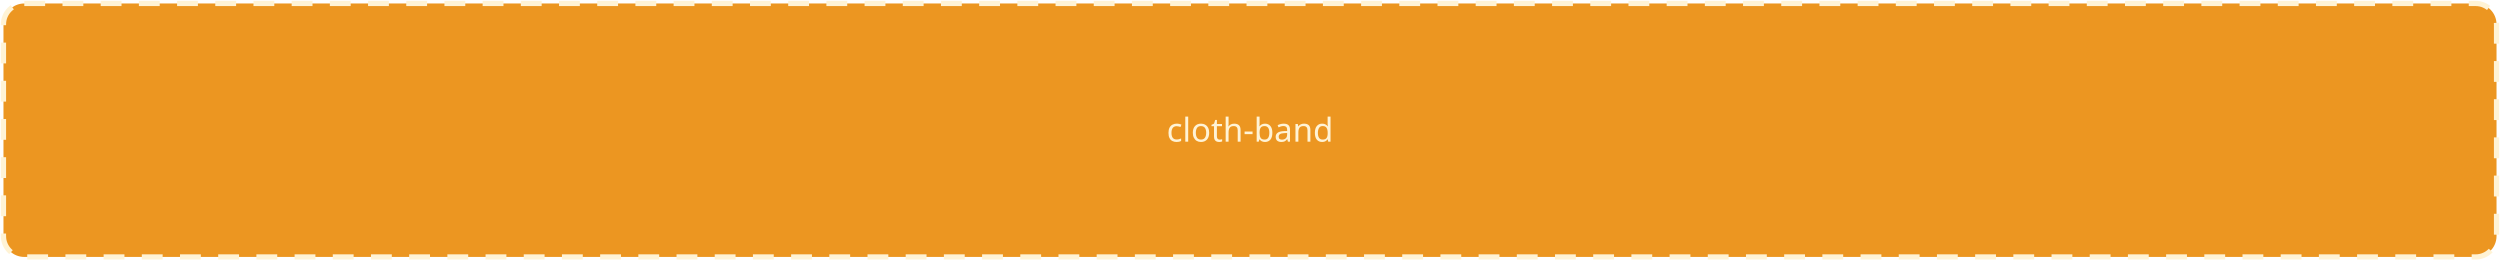
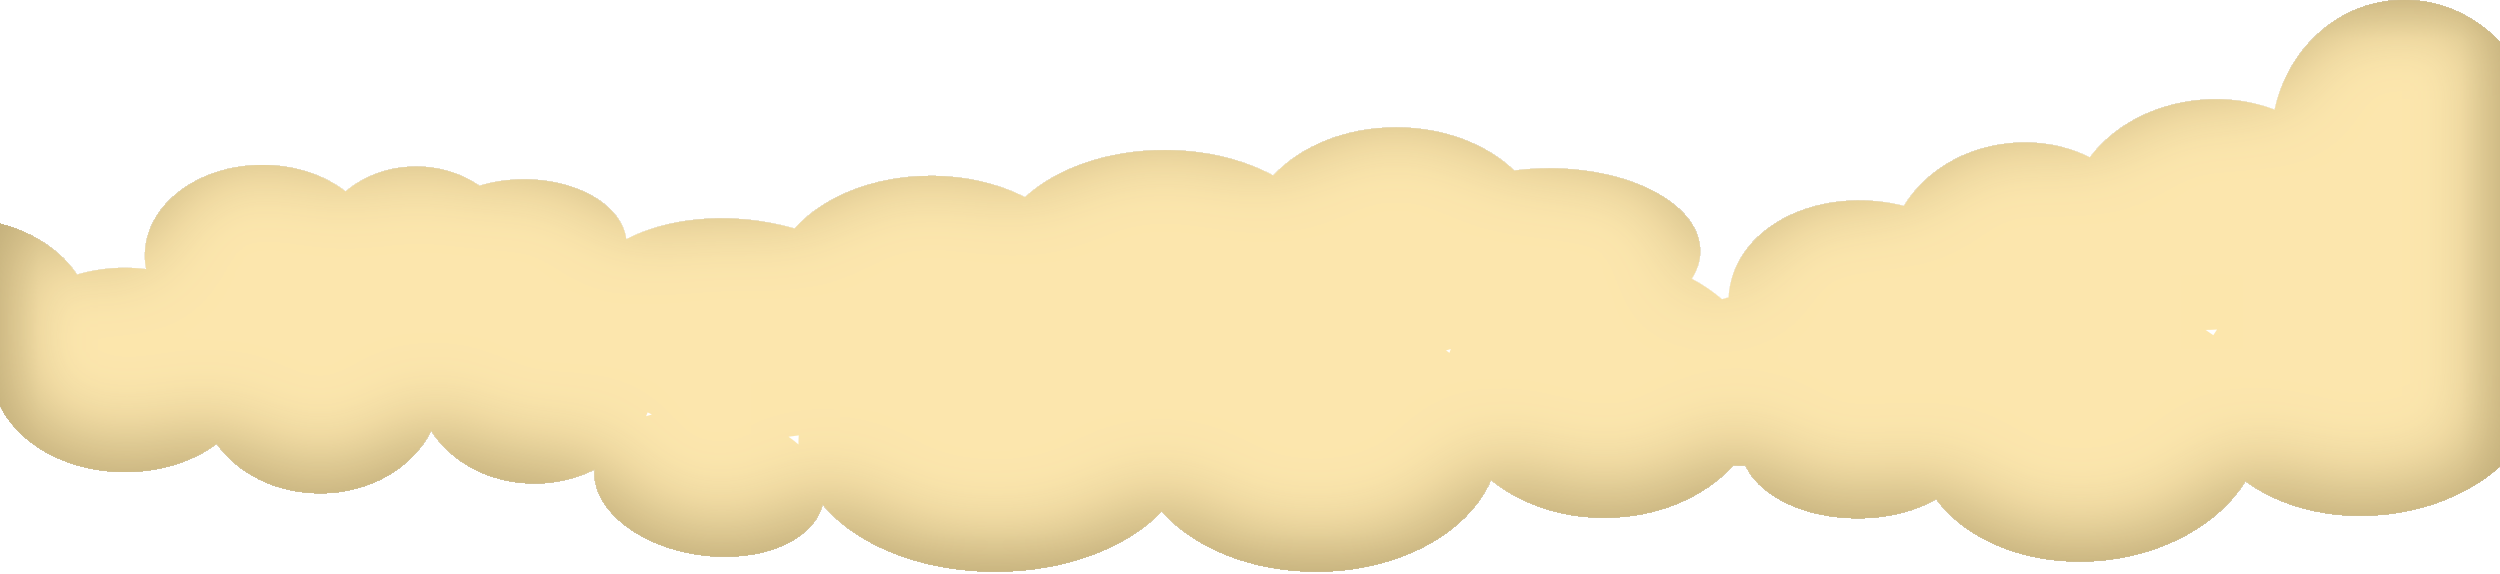
- <svg xmlns="http://www.w3.org/2000/svg" width="1440" height="150" viewBox="0 0 1440 150">
-   <rect x="2" y="2" width="1436" height="146" rx="12" fill="#ec9621" stroke="#fff3d5" stroke-width="3" stroke-dasharray="12 10" />
-   <text x="50%" y="50%" dominant-baseline="middle" text-anchor="middle" font-family="sans-serif" font-size="19" fill="#fff3d5">cloth-band</text>
+ <svg xmlns="http://www.w3.org/2000/svg" width="1531" height="351" viewBox="0 0 1531 351" fill="none">
+   <g id="clouds">
+     <g id="Union" filter="url(#filter0_i_13622_2202)">
+       <path d="M805.999 350.031C856.386 350.031 899 326.413 913.071 293.923C930.879 308.205 955.411 317.031 982.499 317.031C1014.8 317.031 1043.47 304.481 1061.43 285.093C1063.93 285.187 1066.46 285.207 1069.02 285.147C1077.7 303.745 1105.16 317.341 1137.63 317.34C1156.18 317.339 1173.07 312.897 1185.72 305.62C1204.93 331.477 1243.59 347.145 1286.47 343.246C1326.03 339.648 1359.06 320.312 1375.11 294.644C1396.11 309.976 1426.09 318.19 1458.47 315.246C1500.2 311.451 1534.67 290.143 1549.59 262.364C1559.61 264.056 1570.19 264.506 1581.06 263.518C1635.82 258.537 1676.99 219.002 1673.01 175.214C1670.43 146.827 1649.51 123.621 1620.19 112.165C1621.52 107.773 1622.03 103.233 1621.61 98.634C1619.23 72.431 1587.56 53.572 1549.21 54.384C1535.36 19.859 1502.01 -3.008 1465.4 0.321C1429.25 3.609 1400.84 31.437 1393.01 67.227C1379.35 62.026 1363.68 59.743 1347.29 61.233C1318.49 63.852 1294.01 77.523 1279.81 96.43C1265.76 89.42 1249.02 86.066 1231.41 87.667C1202.71 90.277 1178.65 105.425 1165.96 126.147C1163.58 125.555 1161.16 125.034 1158.7 124.589C1111.68 116.075 1067.34 138.275 1059.68 174.173C1059.11 176.825 1058.77 179.477 1058.62 182.119C1057.23 182.488 1055.86 182.881 1054.51 183.289C1048.99 178.52 1042.75 174.297 1035.94 170.737C1039.35 165.446 1041.21 159.752 1041.21 153.819C1041.21 125.807 999.811 103.098 948.747 103.098C941.366 103.098 934.187 103.572 927.306 104.469C910.364 88.355 884.279 78.031 855.019 78.031C823.962 78.031 796.481 89.663 779.715 107.504C761.54 97.775 738.415 91.949 713.238 91.949C678.086 91.949 646.935 103.305 627.671 120.787C611.428 112.563 591.533 107.723 570.042 107.723C535.006 107.723 504.214 120.586 486.569 140.006C483.76 139.204 480.888 138.468 477.958 137.804C443.055 129.891 408.105 133.919 383.523 146.537C380.8 125.987 353.795 109.85 320.882 109.85C311.106 109.85 301.851 111.273 293.6 113.812C282.925 106.427 269.479 102.026 254.869 102.025C238.112 102.025 222.886 107.818 211.616 117.26C198.588 107.232 180.605 101.031 160.745 101.031C120.973 101.031 88.731 125.898 88.731 156.572C88.731 159.377 89.003 162.132 89.523 164.825C85.283 164.303 80.933 164.031 76.501 164.031C66.163 164.031 56.274 165.508 47.174 168.2C37.967 154.335 21.52 142.769 0.763 137.296C-37.307 127.258 -75.463 141.517 -84.46 169.144C-85.125 171.185 -85.609 173.244 -85.926 175.308C-119.559 180.783 -143.967 200.178 -141.875 221.087C-139.593 243.892 -106.651 259.861 -68.297 256.754C-48.461 255.147 -31.062 248.752 -19.201 239.797C-13.693 240.496 -8.252 240.703 -2.969 240.452C5.282 268.269 37.73 289.031 76.501 289.031C98.315 289.031 118.128 282.459 132.756 271.756C145.743 289.909 169.209 302.031 196.001 302.031C226.539 302.031 252.756 286.282 264.06 263.804C276.426 283.022 300.201 296.031 327.501 296.031C340.846 296.031 353.348 292.922 364.088 287.5C362.341 311.471 391.081 334.75 429.159 339.871C465.812 344.8 497.986 331.14 503.795 308.986C524.274 333.448 563.932 350.031 609.499 350.031C652.423 350.031 690.104 335.316 711.449 313.162C731.325 335.326 766.242 350.031 805.999 350.031ZM1355.41 205.276C1353.89 204.164 1352.32 203.09 1350.7 202.055C1353.02 202.044 1355.36 201.959 1357.72 201.796C1356.92 202.942 1356.15 204.103 1355.41 205.276ZM887.623 216.095C886.942 215.58 886.25 215.072 885.55 214.57C886.536 214.308 887.514 214.033 888.484 213.747C888.183 214.525 887.896 215.307 887.623 216.095ZM395.65 254.903C395.98 254.121 396.292 253.332 396.587 252.535C397.452 252.967 398.326 253.394 399.211 253.812C398.001 254.151 396.814 254.516 395.65 254.903ZM489.015 272.232C487.11 270.572 485.055 268.977 482.864 267.457C484.996 267.221 487.105 266.941 489.186 266.616C489.064 268.078 488.999 269.55 488.999 271.031C488.999 271.432 489.005 271.833 489.015 272.232Z" fill="#FCE6AD" />
+     </g>
+   </g>
+   <defs>
+     <filter id="filter0_i_13622_2202" x="-142" y="-12" width="1815.27" height="362.031" filterUnits="userSpaceOnUse" color-interpolation-filters="sRGB">
+       <feFlood flood-opacity="0" result="BackgroundImageFix" />
+       <feBlend mode="normal" in="SourceGraphic" in2="BackgroundImageFix" result="shape" />
+       <feColorMatrix in="SourceAlpha" type="matrix" values="0 0 0 0 0 0 0 0 0 0 0 0 0 0 0 0 0 0 127 0" result="hardAlpha" />
+       <feOffset dy="-12" />
+       <feGaussianBlur stdDeviation="25" />
+       <feComposite in2="hardAlpha" operator="arithmetic" k2="-1" k3="1" />
+       <feColorMatrix type="matrix" values="0 0 0 0 0.737 0 0 0 0 0.659 0 0 0 0 0.455 0 0 0 1 0" />
+       <feBlend mode="normal" in2="shape" result="effect1_innerShadow_13622_2202" />
+     </filter>
+   </defs>
</svg>
